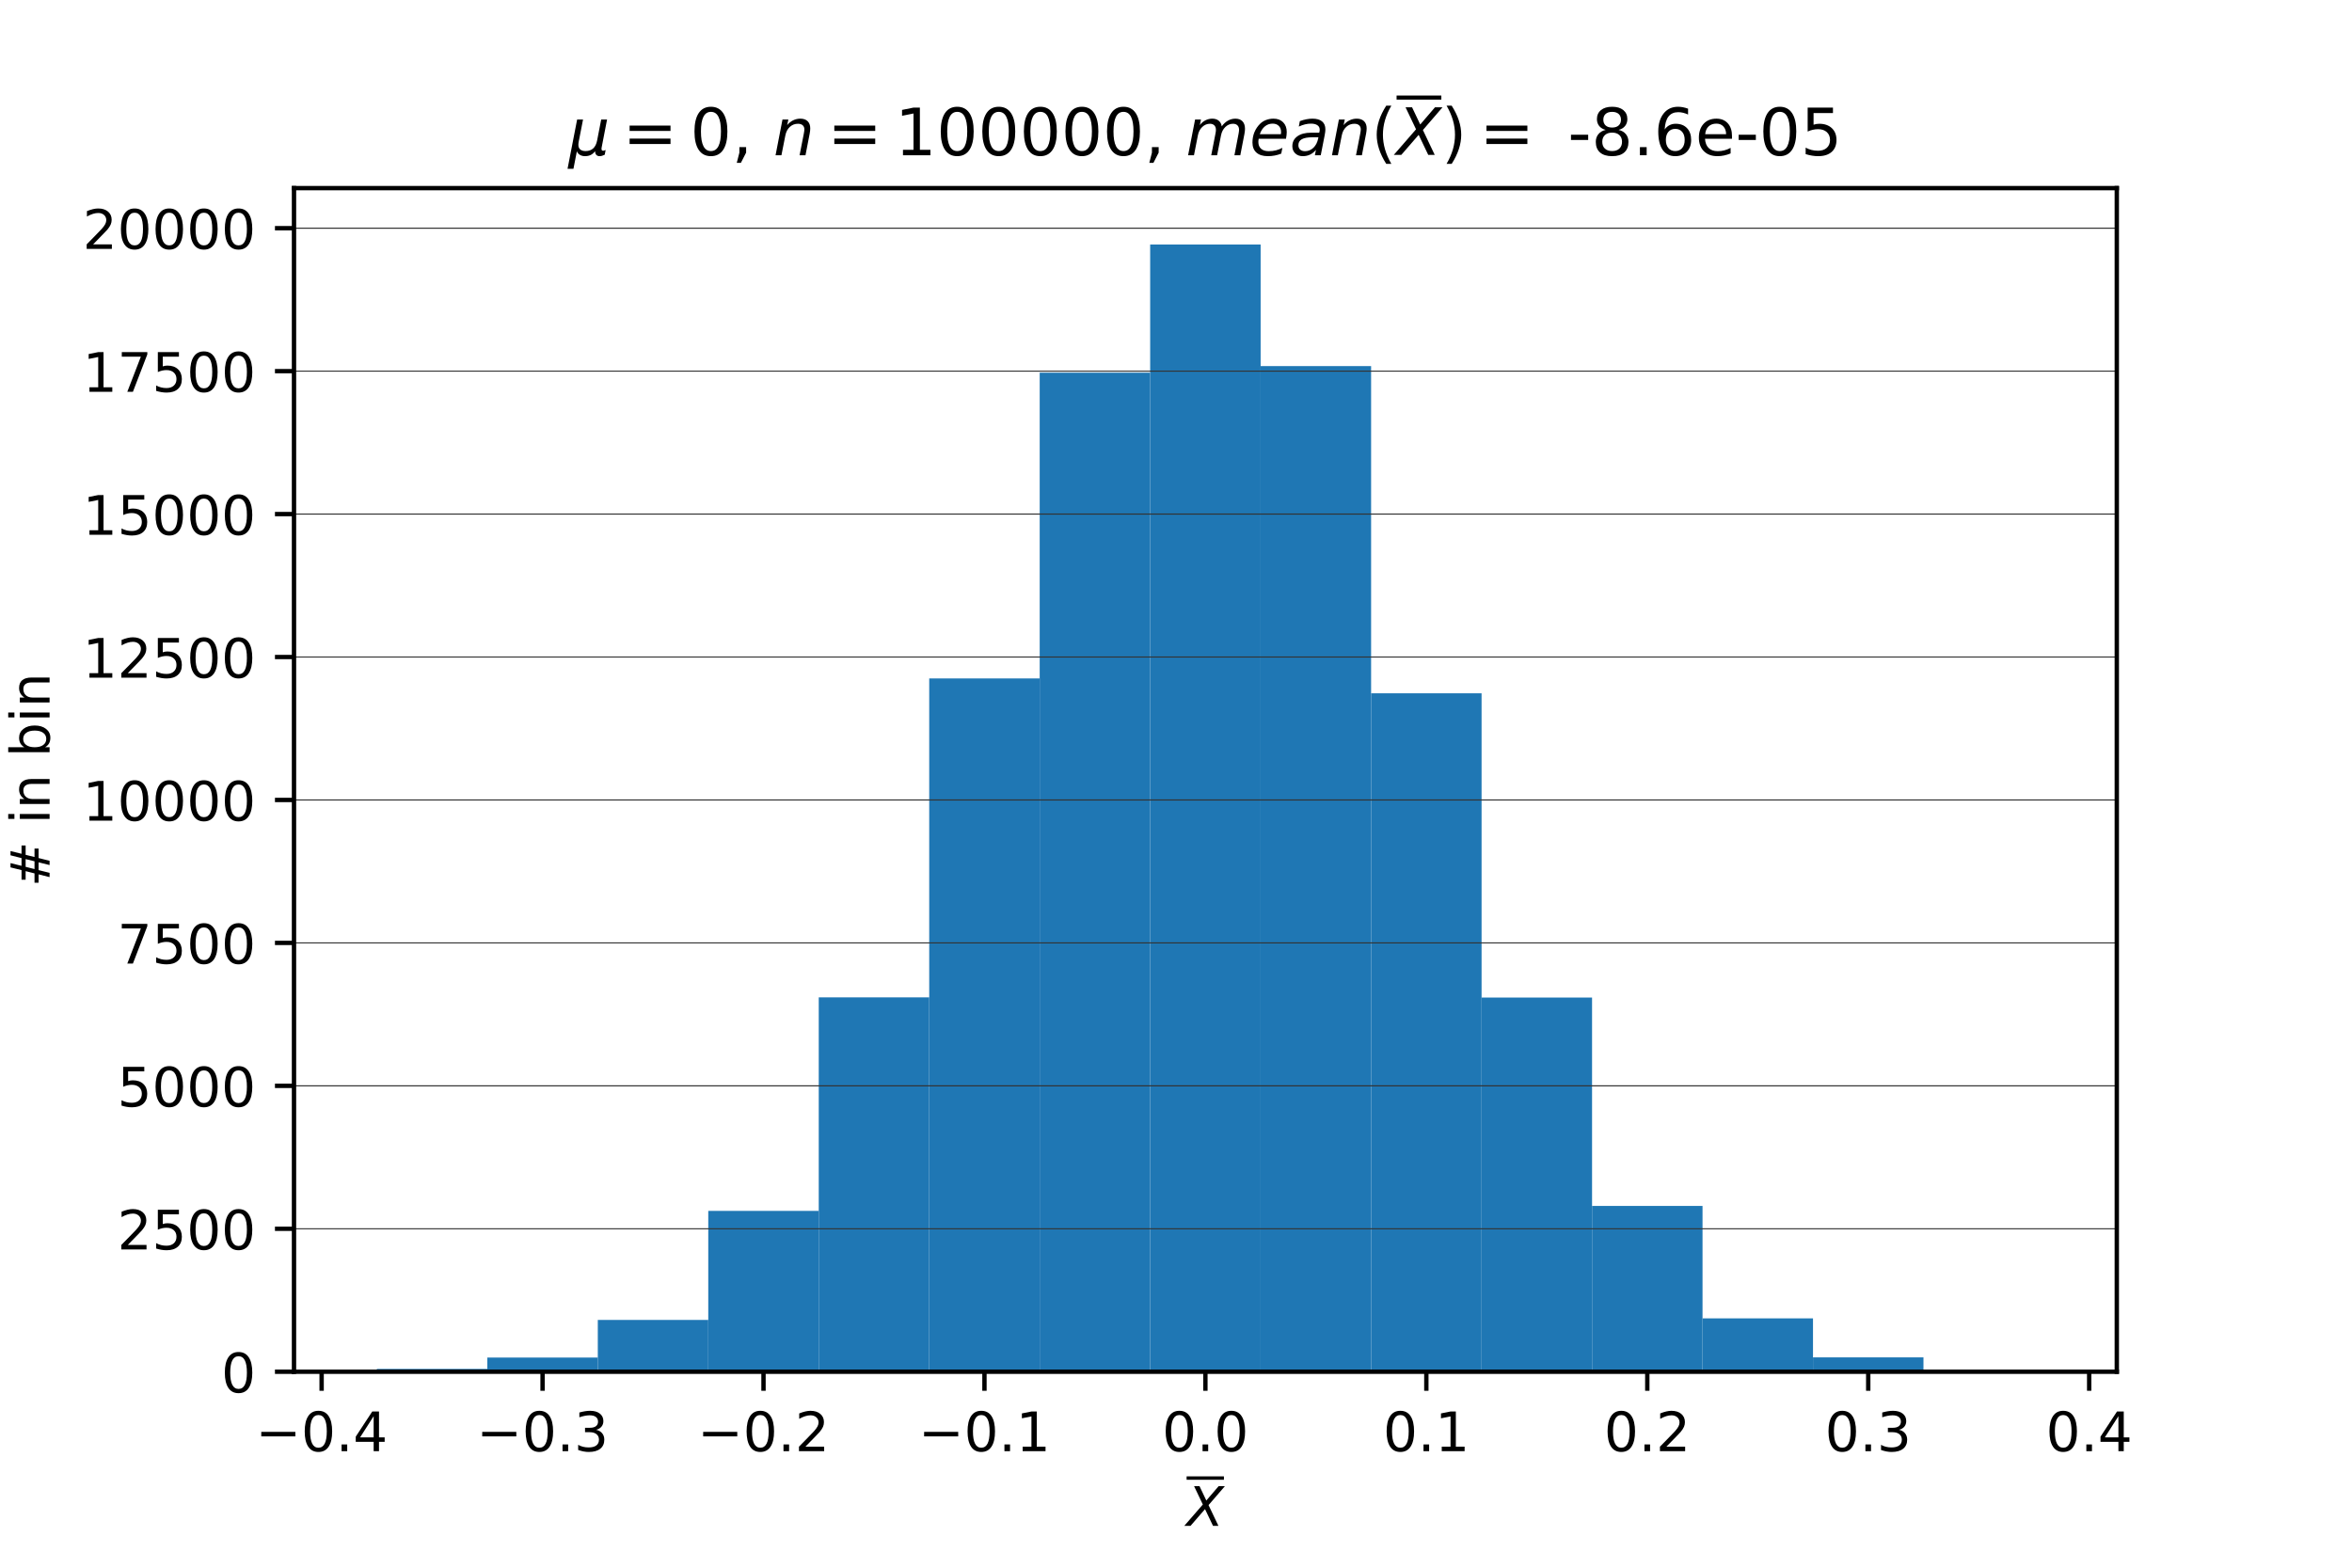
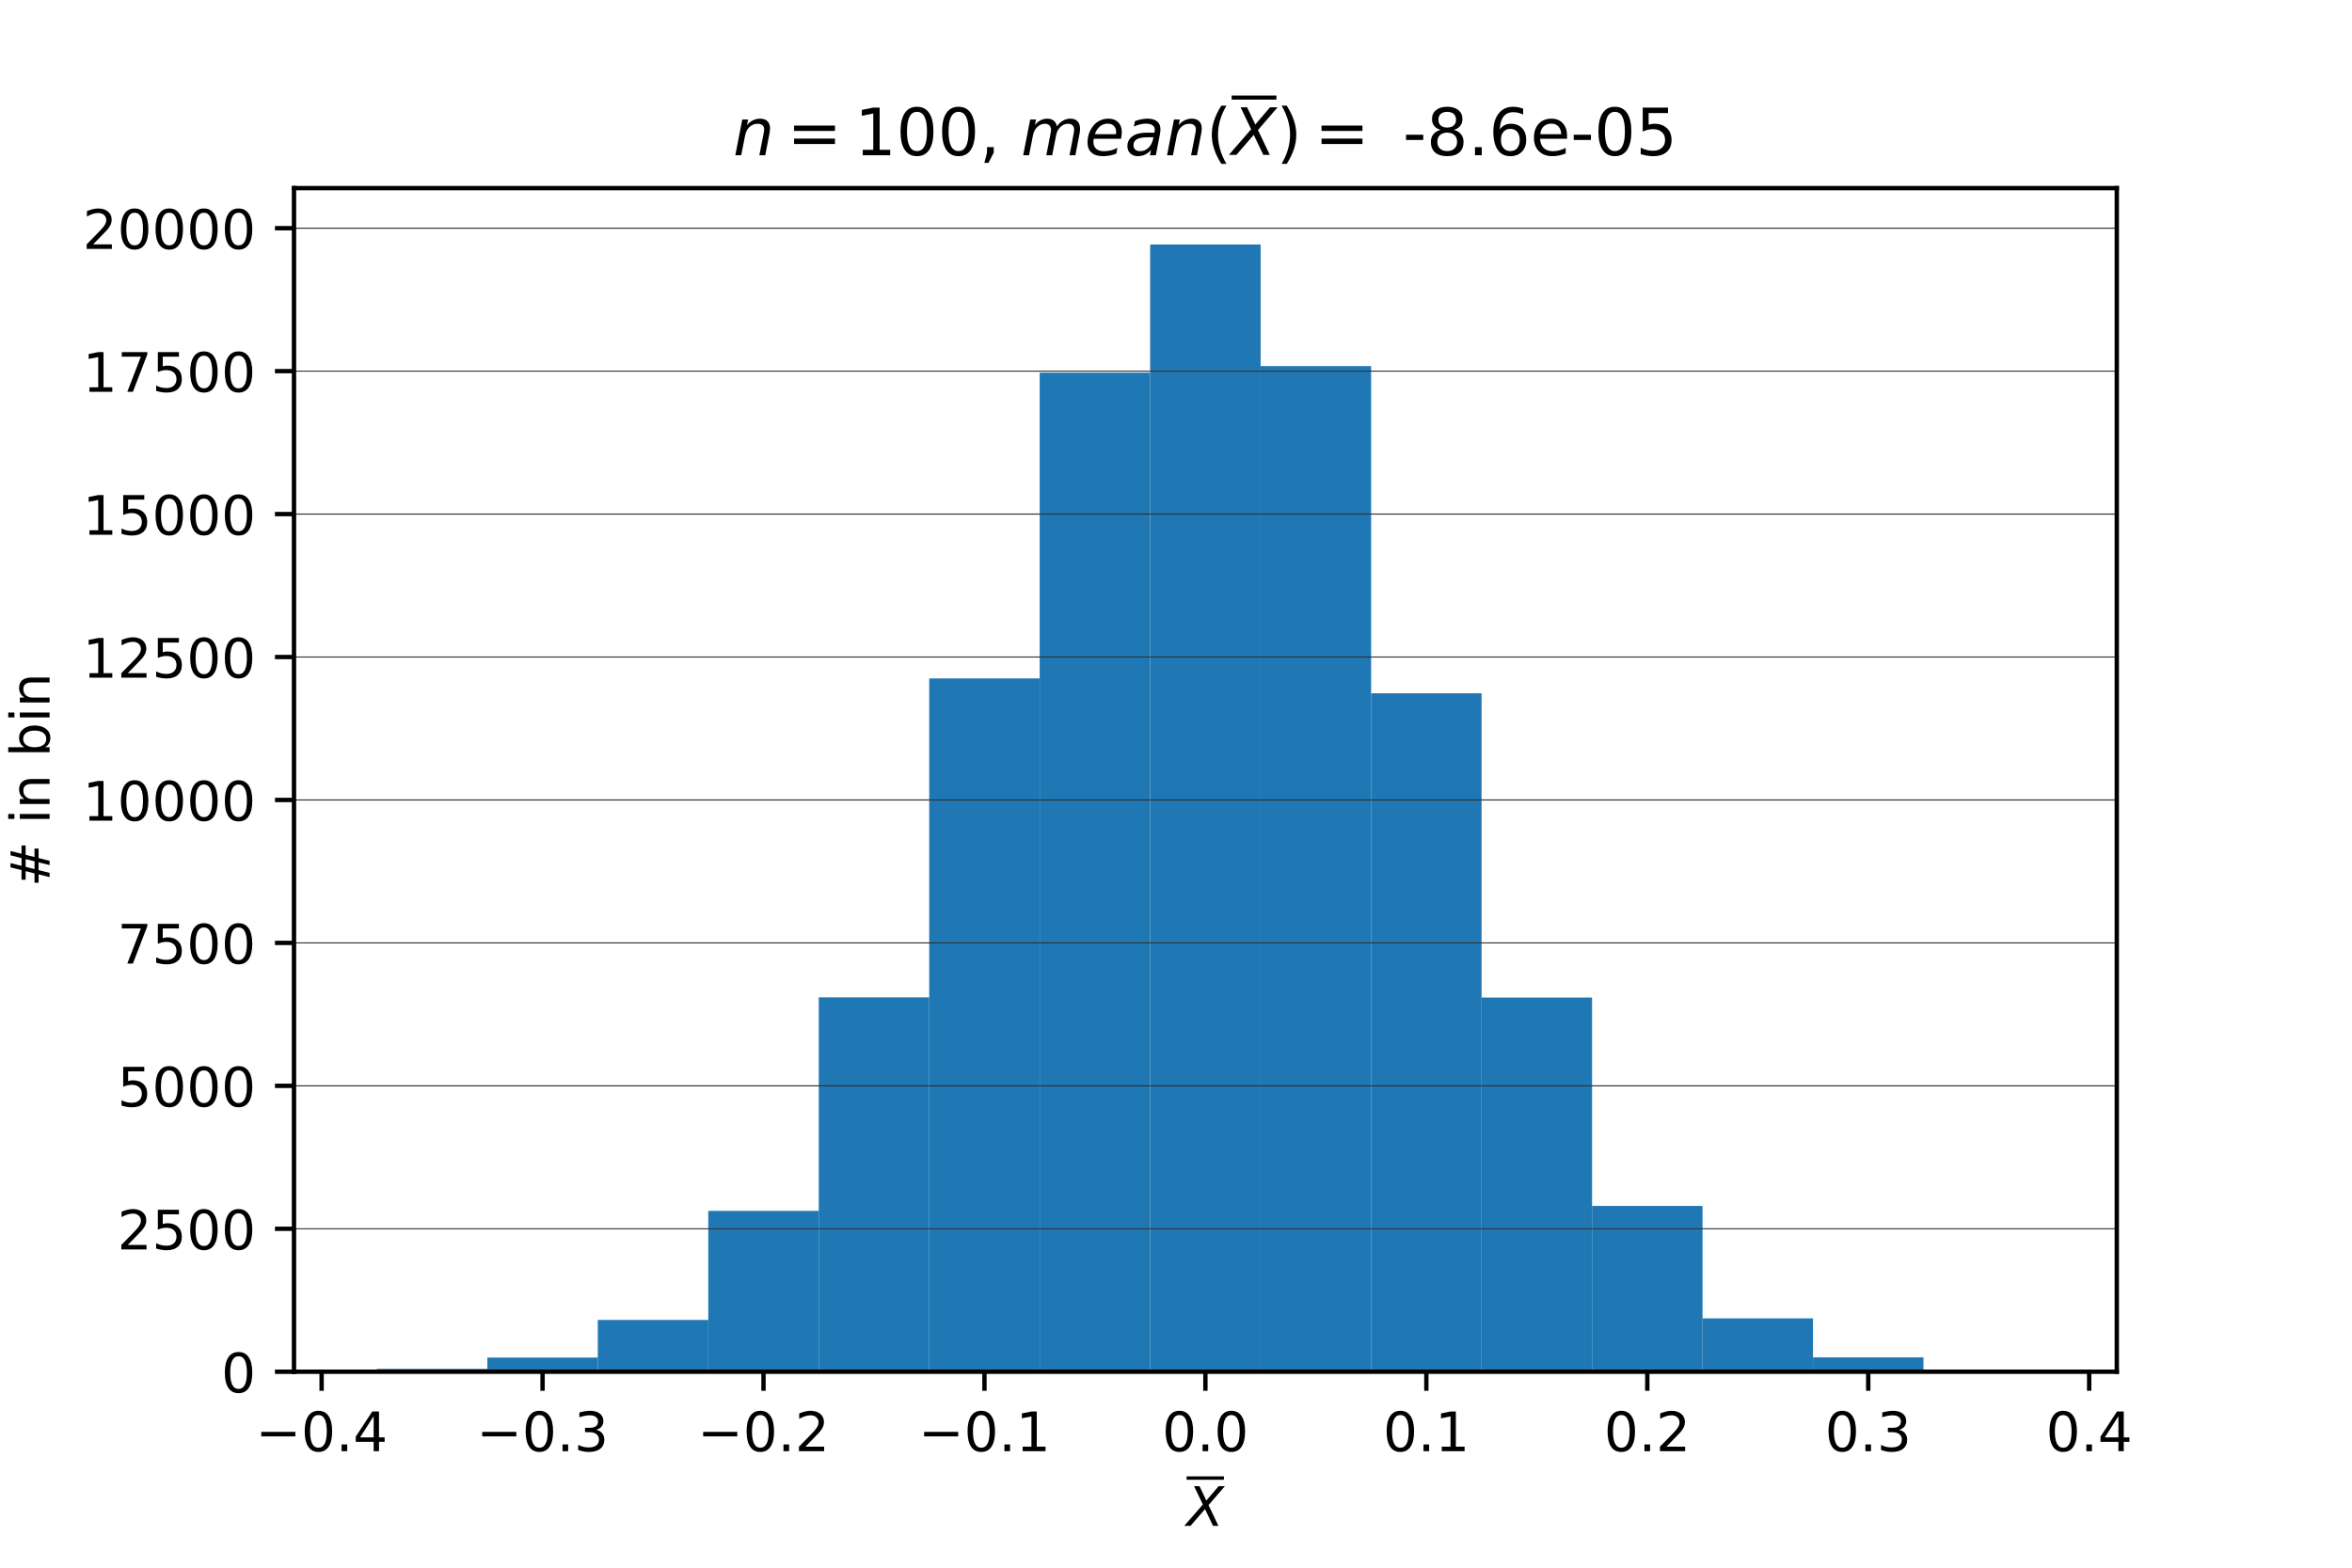
<svg xmlns="http://www.w3.org/2000/svg" xmlns:xlink="http://www.w3.org/1999/xlink" height="288pt" version="1.1" viewBox="0 0 432 288" width="432pt">
  <defs>
    <style type="text/css">*{stroke-linecap:butt;stroke-linejoin:round;}</style>
  </defs>
  <g id="figure_1">
    <g id="patch_1">
      <path d="M 0 288  L 432 288  L 432 0  L 0 0  z " style="fill:none;" />
    </g>
    <g id="axes_1">
      <g id="patch_2">
        <path d="M 54 252  L 388.8 252  L 388.8 34.56  L 54 34.56  z " style="fill:none;" />
      </g>
      <g id="patch_3">
-         <path clip-path="url(#pd0d8a1bfbc)" d="M 69.218 252  L 89.509 252  L 89.509 251.485  L 69.218 251.485  z " style="fill:#1f77b4;" />
+         <path clip-path="url(#pd512b87c79)" d="M 69.218 252  L 89.509 252  L 89.509 251.485  L 69.218 251.485  z " style="fill:#1f77b4;" />
      </g>
      <g id="patch_4">
-         <path clip-path="url(#pd0d8a1bfbc)" d="M 89.509 252  L 109.8 252  L 109.8 249.395  L 89.509 249.395  z " style="fill:#1f77b4;" />
+         <path clip-path="url(#pd512b87c79)" d="M 89.509 252  L 109.8 252  L 109.8 249.395  L 89.509 249.395  z " style="fill:#1f77b4;" />
      </g>
      <g id="patch_5">
-         <path clip-path="url(#pd0d8a1bfbc)" d="M 109.8 252  L 130.091 252  L 130.091 242.483  L 109.8 242.483  z " style="fill:#1f77b4;" />
+         <path clip-path="url(#pd512b87c79)" d="M 109.8 252  L 130.091 252  L 130.091 242.483  L 109.8 242.483  z " style="fill:#1f77b4;" />
      </g>
      <g id="patch_6">
-         <path clip-path="url(#pd0d8a1bfbc)" d="M 130.091 252  L 150.382 252  L 150.382 222.452  L 130.091 222.452  z " style="fill:#1f77b4;" />
+         <path clip-path="url(#pd512b87c79)" d="M 130.091 252  L 150.382 252  L 150.382 222.452  L 130.091 222.452  z " style="fill:#1f77b4;" />
      </g>
      <g id="patch_7">
-         <path clip-path="url(#pd0d8a1bfbc)" d="M 150.382 252  L 170.673 252  L 170.673 183.231  L 150.382 183.231  z " style="fill:#1f77b4;" />
+         <path clip-path="url(#pd512b87c79)" d="M 150.382 252  L 170.673 252  L 170.673 183.231  L 150.382 183.231  z " style="fill:#1f77b4;" />
      </g>
      <g id="patch_8">
-         <path clip-path="url(#pd0d8a1bfbc)" d="M 170.673 252  L 190.964 252  L 190.964 124.629  L 170.673 124.629  z " style="fill:#1f77b4;" />
+         <path clip-path="url(#pd512b87c79)" d="M 170.673 252  L 190.964 252  L 190.964 124.629  L 170.673 124.629  z " style="fill:#1f77b4;" />
      </g>
      <g id="patch_9">
-         <path clip-path="url(#pd0d8a1bfbc)" d="M 190.964 252  L 211.255 252  L 211.255 68.464  L 190.964 68.464  z " style="fill:#1f77b4;" />
+         <path clip-path="url(#pd512b87c79)" d="M 190.964 252  L 211.255 252  L 211.255 68.464  L 190.964 68.464  z " style="fill:#1f77b4;" />
      </g>
      <g id="patch_10">
-         <path clip-path="url(#pd0d8a1bfbc)" d="M 211.255 252  L 231.545 252  L 231.545 44.914  L 211.255 44.914  z " style="fill:#1f77b4;" />
+         <path clip-path="url(#pd512b87c79)" d="M 211.255 252  L 231.545 252  L 231.545 44.914  L 211.255 44.914  z " style="fill:#1f77b4;" />
      </g>
      <g id="patch_11">
-         <path clip-path="url(#pd0d8a1bfbc)" d="M 231.545 252  L 251.836 252  L 251.836 67.256  L 231.545 67.256  z " style="fill:#1f77b4;" />
+         <path clip-path="url(#pd512b87c79)" d="M 231.545 252  L 251.836 252  L 251.836 67.256  L 231.545 67.256  z " style="fill:#1f77b4;" />
      </g>
      <g id="patch_12">
-         <path clip-path="url(#pd0d8a1bfbc)" d="M 251.836 252  L 272.127 252  L 272.127 127.36  L 251.836 127.36  z " style="fill:#1f77b4;" />
+         <path clip-path="url(#pd512b87c79)" d="M 251.836 252  L 272.127 252  L 272.127 127.36  L 251.836 127.36  z " style="fill:#1f77b4;" />
      </g>
      <g id="patch_13">
-         <path clip-path="url(#pd0d8a1bfbc)" d="M 272.127 252  L 292.418 252  L 292.418 183.262  L 272.127 183.262  z " style="fill:#1f77b4;" />
+         <path clip-path="url(#pd512b87c79)" d="M 272.127 252  L 292.418 252  L 292.418 183.262  L 272.127 183.262  z " style="fill:#1f77b4;" />
      </g>
      <g id="patch_14">
-         <path clip-path="url(#pd0d8a1bfbc)" d="M 292.418 252  L 312.709 252  L 312.709 221.538  L 292.418 221.538  z " style="fill:#1f77b4;" />
+         <path clip-path="url(#pd512b87c79)" d="M 292.418 252  L 312.709 252  L 312.709 221.538  L 292.418 221.538  z " style="fill:#1f77b4;" />
      </g>
      <g id="patch_15">
-         <path clip-path="url(#pd0d8a1bfbc)" d="M 312.709 252  L 333 252  L 333 242.2  L 312.709 242.2  z " style="fill:#1f77b4;" />
+         <path clip-path="url(#pd512b87c79)" d="M 312.709 252  L 333 252  L 333 242.2  L 312.709 242.2  z " style="fill:#1f77b4;" />
      </g>
      <g id="patch_16">
-         <path clip-path="url(#pd0d8a1bfbc)" d="M 333 252  L 353.291 252  L 353.291 249.364  L 333 249.364  z " style="fill:#1f77b4;" />
+         <path clip-path="url(#pd512b87c79)" d="M 333 252  L 353.291 252  L 353.291 249.364  L 333 249.364  z " style="fill:#1f77b4;" />
      </g>
      <g id="patch_17">
-         <path clip-path="url(#pd0d8a1bfbc)" d="M 353.291 252  L 373.582 252  L 373.582 251.748  L 353.291 251.748  z " style="fill:#1f77b4;" />
+         <path clip-path="url(#pd512b87c79)" d="M 353.291 252  L 373.582 252  L 373.582 251.748  L 353.291 251.748  z " style="fill:#1f77b4;" />
      </g>
      <g id="matplotlib.axis_1">
        <g id="xtick_1">
          <g id="line2d_1">
            <defs>
-               <path d="M 0 0  L 0 3.5  " id="m29b9b221be" style="stroke:#000000;stroke-width:0.8;" />
+               <path d="M 0 0  L 0 3.5  " id="m170c9e6eb0" style="stroke:#000000;stroke-width:0.8;" />
            </defs>
            <g>
-               <use style="stroke:#000000;stroke-width:0.8;" x="59.073" xlink:href="#m29b9b221be" y="252" />
+               <use style="stroke:#000000;stroke-width:0.8;" x="59.073" xlink:href="#m170c9e6eb0" y="252" />
            </g>
          </g>
          <g id="text_1">
            <g transform="translate(46.93132 266.5984)scale(0.1 -0.1)">
              <defs>
                <path d="M 10.594 35.5  L 73.188 35.5  L 73.188 27.203  L 10.594 27.203  z " id="DejaVuSans-8722" />
                <path d="M 31.781 66.406  Q 24.172 66.406 20.328 58.906  Q 16.5 51.422 16.5 36.375  Q 16.5 21.391 20.328 13.891  Q 24.172 6.391 31.781 6.391  Q 39.453 6.391 43.281 13.891  Q 47.125 21.391 47.125 36.375  Q 47.125 51.422 43.281 58.906  Q 39.453 66.406 31.781 66.406  z M 31.781 74.219  Q 44.047 74.219 50.516 64.516  Q 56.984 54.828 56.984 36.375  Q 56.984 17.969 50.516 8.266  Q 44.047 -1.422 31.781 -1.422  Q 19.531 -1.422 13.062 8.266  Q 6.594 17.969 6.594 36.375  Q 6.594 54.828 13.062 64.516  Q 19.531 74.219 31.781 74.219  z " id="DejaVuSans-48" />
                <path d="M 10.688 12.406  L 21 12.406  L 21 0  L 10.688 0  z " id="DejaVuSans-46" />
                <path d="M 37.797 64.312  L 12.891 25.391  L 37.797 25.391  z M 35.203 72.906  L 47.609 72.906  L 47.609 25.391  L 58.016 25.391  L 58.016 17.188  L 47.609 17.188  L 47.609 0  L 37.797 0  L 37.797 17.188  L 4.891 17.188  L 4.891 26.703  z " id="DejaVuSans-52" />
              </defs>
              <use xlink:href="#DejaVuSans-8722" />
              <use x="83.789" xlink:href="#DejaVuSans-48" />
              <use x="147.412" xlink:href="#DejaVuSans-46" />
              <use x="179.199" xlink:href="#DejaVuSans-52" />
            </g>
          </g>
        </g>
        <g id="xtick_2">
          <g id="line2d_2">
            <g>
-               <use style="stroke:#000000;stroke-width:0.8;" x="99.655" xlink:href="#m29b9b221be" y="252" />
+               <use style="stroke:#000000;stroke-width:0.8;" x="99.655" xlink:href="#m170c9e6eb0" y="252" />
            </g>
          </g>
          <g id="text_2">
            <g transform="translate(87.51314 266.5984)scale(0.1 -0.1)">
              <defs>
                <path d="M 40.578 39.312  Q 47.656 37.797 51.625 33  Q 55.609 28.219 55.609 21.188  Q 55.609 10.406 48.188 4.484  Q 40.766 -1.422 27.094 -1.422  Q 22.516 -1.422 17.656 -0.516  Q 12.797 0.391 7.625 2.203  L 7.625 11.719  Q 11.719 9.328 16.594 8.109  Q 21.484 6.891 26.812 6.891  Q 36.078 6.891 40.938 10.547  Q 45.797 14.203 45.797 21.188  Q 45.797 27.641 41.281 31.266  Q 36.766 34.906 28.719 34.906  L 20.219 34.906  L 20.219 43.016  L 29.109 43.016  Q 36.375 43.016 40.234 45.922  Q 44.094 48.828 44.094 54.297  Q 44.094 59.906 40.109 62.906  Q 36.141 65.922 28.719 65.922  Q 24.656 65.922 20.016 65.031  Q 15.375 64.156 9.812 62.312  L 9.812 71.094  Q 15.438 72.656 20.344 73.438  Q 25.25 74.219 29.594 74.219  Q 40.828 74.219 47.359 69.109  Q 53.906 64.016 53.906 55.328  Q 53.906 49.266 50.438 45.094  Q 46.969 40.922 40.578 39.312  z " id="DejaVuSans-51" />
              </defs>
              <use xlink:href="#DejaVuSans-8722" />
              <use x="83.789" xlink:href="#DejaVuSans-48" />
              <use x="147.412" xlink:href="#DejaVuSans-46" />
              <use x="179.199" xlink:href="#DejaVuSans-51" />
            </g>
          </g>
        </g>
        <g id="xtick_3">
          <g id="line2d_3">
            <g>
-               <use style="stroke:#000000;stroke-width:0.8;" x="140.236" xlink:href="#m29b9b221be" y="252" />
+               <use style="stroke:#000000;stroke-width:0.8;" x="140.236" xlink:href="#m170c9e6eb0" y="252" />
            </g>
          </g>
          <g id="text_3">
            <g transform="translate(128.095 266.5984)scale(0.1 -0.1)">
              <defs>
                <path d="M 19.188 8.297  L 53.609 8.297  L 53.609 0  L 7.328 0  L 7.328 8.297  Q 12.938 14.109 22.625 23.891  Q 32.328 33.688 34.812 36.531  Q 39.547 41.844 41.422 45.531  Q 43.312 49.219 43.312 52.781  Q 43.312 58.594 39.234 62.25  Q 35.156 65.922 28.609 65.922  Q 23.969 65.922 18.812 64.312  Q 13.672 62.703 7.812 59.422  L 7.812 69.391  Q 13.766 71.781 18.938 73  Q 24.125 74.219 28.422 74.219  Q 39.75 74.219 46.484 68.547  Q 53.219 62.891 53.219 53.422  Q 53.219 48.922 51.531 44.891  Q 49.859 40.875 45.406 35.406  Q 44.188 33.984 37.641 27.219  Q 31.109 20.453 19.188 8.297  z " id="DejaVuSans-50" />
              </defs>
              <use xlink:href="#DejaVuSans-8722" />
              <use x="83.789" xlink:href="#DejaVuSans-48" />
              <use x="147.412" xlink:href="#DejaVuSans-46" />
              <use x="179.199" xlink:href="#DejaVuSans-50" />
            </g>
          </g>
        </g>
        <g id="xtick_4">
          <g id="line2d_4">
            <g>
-               <use style="stroke:#000000;stroke-width:0.8;" x="180.818" xlink:href="#m29b9b221be" y="252" />
+               <use style="stroke:#000000;stroke-width:0.8;" x="180.818" xlink:href="#m170c9e6eb0" y="252" />
            </g>
          </g>
          <g id="text_4">
            <g transform="translate(168.6768 266.5984)scale(0.1 -0.1)">
              <defs>
                <path d="M 12.406 8.297  L 28.516 8.297  L 28.516 63.922  L 10.984 60.406  L 10.984 69.391  L 28.422 72.906  L 38.281 72.906  L 38.281 8.297  L 54.391 8.297  L 54.391 0  L 12.406 0  z " id="DejaVuSans-49" />
              </defs>
              <use xlink:href="#DejaVuSans-8722" />
              <use x="83.789" xlink:href="#DejaVuSans-48" />
              <use x="147.412" xlink:href="#DejaVuSans-46" />
              <use x="179.199" xlink:href="#DejaVuSans-49" />
            </g>
          </g>
        </g>
        <g id="xtick_5">
          <g id="line2d_5">
            <g>
-               <use style="stroke:#000000;stroke-width:0.8;" x="221.4" xlink:href="#m29b9b221be" y="252" />
+               <use style="stroke:#000000;stroke-width:0.8;" x="221.4" xlink:href="#m170c9e6eb0" y="252" />
            </g>
          </g>
          <g id="text_5">
            <g transform="translate(213.4484 266.5984)scale(0.1 -0.1)">
              <use xlink:href="#DejaVuSans-48" />
              <use x="63.623" xlink:href="#DejaVuSans-46" />
              <use x="95.41" xlink:href="#DejaVuSans-48" />
            </g>
          </g>
        </g>
        <g id="xtick_6">
          <g id="line2d_6">
            <g>
-               <use style="stroke:#000000;stroke-width:0.8;" x="261.982" xlink:href="#m29b9b221be" y="252" />
+               <use style="stroke:#000000;stroke-width:0.8;" x="261.982" xlink:href="#m170c9e6eb0" y="252" />
            </g>
          </g>
          <g id="text_6">
            <g transform="translate(254.0303 266.5984)scale(0.1 -0.1)">
              <use xlink:href="#DejaVuSans-48" />
              <use x="63.623" xlink:href="#DejaVuSans-46" />
              <use x="95.41" xlink:href="#DejaVuSans-49" />
            </g>
          </g>
        </g>
        <g id="xtick_7">
          <g id="line2d_7">
            <g>
-               <use style="stroke:#000000;stroke-width:0.8;" x="302.564" xlink:href="#m29b9b221be" y="252" />
+               <use style="stroke:#000000;stroke-width:0.8;" x="302.564" xlink:href="#m170c9e6eb0" y="252" />
            </g>
          </g>
          <g id="text_7">
            <g transform="translate(294.6121 266.5984)scale(0.1 -0.1)">
              <use xlink:href="#DejaVuSans-48" />
              <use x="63.623" xlink:href="#DejaVuSans-46" />
              <use x="95.41" xlink:href="#DejaVuSans-50" />
            </g>
          </g>
        </g>
        <g id="xtick_8">
          <g id="line2d_8">
            <g>
-               <use style="stroke:#000000;stroke-width:0.8;" x="343.145" xlink:href="#m29b9b221be" y="252" />
+               <use style="stroke:#000000;stroke-width:0.8;" x="343.145" xlink:href="#m170c9e6eb0" y="252" />
            </g>
          </g>
          <g id="text_8">
            <g transform="translate(335.1939 266.5984)scale(0.1 -0.1)">
              <use xlink:href="#DejaVuSans-48" />
              <use x="63.623" xlink:href="#DejaVuSans-46" />
              <use x="95.41" xlink:href="#DejaVuSans-51" />
            </g>
          </g>
        </g>
        <g id="xtick_9">
          <g id="line2d_9">
            <g>
-               <use style="stroke:#000000;stroke-width:0.8;" x="383.727" xlink:href="#m29b9b221be" y="252" />
+               <use style="stroke:#000000;stroke-width:0.8;" x="383.727" xlink:href="#m170c9e6eb0" y="252" />
            </g>
          </g>
          <g id="text_9">
            <g transform="translate(375.7757 266.5984)scale(0.1 -0.1)">
              <use xlink:href="#DejaVuSans-48" />
              <use x="63.623" xlink:href="#DejaVuSans-46" />
              <use x="95.41" xlink:href="#DejaVuSans-52" />
            </g>
          </g>
        </g>
        <g id="text_10">
          <g transform="translate(217.95 280.3984)scale(0.1 -0.1)">
            <defs>
              <path d="M 13.719 72.906  L 23.688 72.906  L 36.188 46.578  L 58.797 72.906  L 70.312 72.906  L 40.281 38.094  L 58.406 0  L 48.484 0  L 33.797 30.719  L 7.172 0  L -4.297 0  L 29.781 39.203  z " id="DejaVuSans-Oblique-88" />
            </defs>
            <use transform="translate(0 0.84375)" xlink:href="#DejaVuSans-Oblique-88" />
            <path d="M 0 85.5  L 0 91.75  L 68.506 91.75  L 68.506 85.5  L 0 85.5  z " />
          </g>
        </g>
      </g>
      <g id="matplotlib.axis_2">
        <g id="ytick_1">
          <g id="line2d_10">
-             <path clip-path="url(#pd0d8a1bfbc)" d="M 54 252  L 388.8 252  " style="fill:none;stroke:#333333;stroke-linecap:square;stroke-width:0.2;" />
+             <path clip-path="url(#pd512b87c79)" d="M 54 252  L 388.8 252  " style="fill:none;stroke:#333333;stroke-linecap:square;stroke-width:0.2;" />
          </g>
          <g id="line2d_11">
            <defs>
-               <path d="M 0 0  L -3.5 0  " id="me4a2e77fa4" style="stroke:#000000;stroke-width:0.8;" />
+               <path d="M 0 0  L -3.5 0  " id="m74eef255fa" style="stroke:#000000;stroke-width:0.8;" />
            </defs>
            <g>
-               <use style="stroke:#000000;stroke-width:0.8;" x="54" xlink:href="#me4a2e77fa4" y="252" />
+               <use style="stroke:#000000;stroke-width:0.8;" x="54" xlink:href="#m74eef255fa" y="252" />
            </g>
          </g>
          <g id="text_11">
            <g transform="translate(40.6375 255.7992)scale(0.1 -0.1)">
              <use xlink:href="#DejaVuSans-48" />
            </g>
          </g>
        </g>
        <g id="ytick_2">
          <g id="line2d_12">
-             <path clip-path="url(#pd0d8a1bfbc)" d="M 54 225.74  L 388.8 225.74  " style="fill:none;stroke:#333333;stroke-linecap:square;stroke-width:0.2;" />
+             <path clip-path="url(#pd512b87c79)" d="M 54 225.74  L 388.8 225.74  " style="fill:none;stroke:#333333;stroke-linecap:square;stroke-width:0.2;" />
          </g>
          <g id="line2d_13">
            <g>
-               <use style="stroke:#000000;stroke-width:0.8;" x="54" xlink:href="#me4a2e77fa4" y="225.74" />
+               <use style="stroke:#000000;stroke-width:0.8;" x="54" xlink:href="#m74eef255fa" y="225.74" />
            </g>
          </g>
          <g id="text_12">
            <g transform="translate(21.55 229.5393)scale(0.1 -0.1)">
              <defs>
                <path d="M 10.797 72.906  L 49.516 72.906  L 49.516 64.594  L 19.828 64.594  L 19.828 46.734  Q 21.969 47.469 24.109 47.828  Q 26.266 48.188 28.422 48.188  Q 40.625 48.188 47.75 41.5  Q 54.891 34.812 54.891 23.391  Q 54.891 11.625 47.562 5.094  Q 40.234 -1.422 26.906 -1.422  Q 22.312 -1.422 17.547 -0.641  Q 12.797 0.141 7.719 1.703  L 7.719 11.625  Q 12.109 9.234 16.797 8.062  Q 21.484 6.891 26.703 6.891  Q 35.156 6.891 40.078 11.328  Q 45.016 15.766 45.016 23.391  Q 45.016 31 40.078 35.438  Q 35.156 39.891 26.703 39.891  Q 22.75 39.891 18.812 39.016  Q 14.891 38.141 10.797 36.281  z " id="DejaVuSans-53" />
              </defs>
              <use xlink:href="#DejaVuSans-50" />
              <use x="63.623" xlink:href="#DejaVuSans-53" />
              <use x="127.246" xlink:href="#DejaVuSans-48" />
              <use x="190.869" xlink:href="#DejaVuSans-48" />
            </g>
          </g>
        </g>
        <g id="ytick_3">
          <g id="line2d_14">
-             <path clip-path="url(#pd0d8a1bfbc)" d="M 54 199.48  L 388.8 199.48  " style="fill:none;stroke:#333333;stroke-linecap:square;stroke-width:0.2;" />
+             <path clip-path="url(#pd512b87c79)" d="M 54 199.48  L 388.8 199.48  " style="fill:none;stroke:#333333;stroke-linecap:square;stroke-width:0.2;" />
          </g>
          <g id="line2d_15">
            <g>
-               <use style="stroke:#000000;stroke-width:0.8;" x="54" xlink:href="#me4a2e77fa4" y="199.48" />
+               <use style="stroke:#000000;stroke-width:0.8;" x="54" xlink:href="#m74eef255fa" y="199.48" />
            </g>
          </g>
          <g id="text_13">
            <g transform="translate(21.55 203.2794)scale(0.1 -0.1)">
              <use xlink:href="#DejaVuSans-53" />
              <use x="63.623" xlink:href="#DejaVuSans-48" />
              <use x="127.246" xlink:href="#DejaVuSans-48" />
              <use x="190.869" xlink:href="#DejaVuSans-48" />
            </g>
          </g>
        </g>
        <g id="ytick_4">
          <g id="line2d_16">
-             <path clip-path="url(#pd0d8a1bfbc)" d="M 54 173.22  L 388.8 173.22  " style="fill:none;stroke:#333333;stroke-linecap:square;stroke-width:0.2;" />
+             <path clip-path="url(#pd512b87c79)" d="M 54 173.22  L 388.8 173.22  " style="fill:none;stroke:#333333;stroke-linecap:square;stroke-width:0.2;" />
          </g>
          <g id="line2d_17">
            <g>
-               <use style="stroke:#000000;stroke-width:0.8;" x="54" xlink:href="#me4a2e77fa4" y="173.22" />
+               <use style="stroke:#000000;stroke-width:0.8;" x="54" xlink:href="#m74eef255fa" y="173.22" />
            </g>
          </g>
          <g id="text_14">
            <g transform="translate(21.55 177.0195)scale(0.1 -0.1)">
              <defs>
                <path d="M 8.203 72.906  L 55.078 72.906  L 55.078 68.703  L 28.609 0  L 18.312 0  L 43.219 64.594  L 8.203 64.594  z " id="DejaVuSans-55" />
              </defs>
              <use xlink:href="#DejaVuSans-55" />
              <use x="63.623" xlink:href="#DejaVuSans-53" />
              <use x="127.246" xlink:href="#DejaVuSans-48" />
              <use x="190.869" xlink:href="#DejaVuSans-48" />
            </g>
          </g>
        </g>
        <g id="ytick_5">
          <g id="line2d_18">
-             <path clip-path="url(#pd0d8a1bfbc)" d="M 54 146.96  L 388.8 146.96  " style="fill:none;stroke:#333333;stroke-linecap:square;stroke-width:0.2;" />
+             <path clip-path="url(#pd512b87c79)" d="M 54 146.96  L 388.8 146.96  " style="fill:none;stroke:#333333;stroke-linecap:square;stroke-width:0.2;" />
          </g>
          <g id="line2d_19">
            <g>
-               <use style="stroke:#000000;stroke-width:0.8;" x="54" xlink:href="#me4a2e77fa4" y="146.96" />
+               <use style="stroke:#000000;stroke-width:0.8;" x="54" xlink:href="#m74eef255fa" y="146.96" />
            </g>
          </g>
          <g id="text_15">
            <g transform="translate(15.1875 150.7595)scale(0.1 -0.1)">
              <use xlink:href="#DejaVuSans-49" />
              <use x="63.623" xlink:href="#DejaVuSans-48" />
              <use x="127.246" xlink:href="#DejaVuSans-48" />
              <use x="190.869" xlink:href="#DejaVuSans-48" />
              <use x="254.492" xlink:href="#DejaVuSans-48" />
            </g>
          </g>
        </g>
        <g id="ytick_6">
          <g id="line2d_20">
-             <path clip-path="url(#pd0d8a1bfbc)" d="M 54 120.7  L 388.8 120.7  " style="fill:none;stroke:#333333;stroke-linecap:square;stroke-width:0.2;" />
+             <path clip-path="url(#pd512b87c79)" d="M 54 120.7  L 388.8 120.7  " style="fill:none;stroke:#333333;stroke-linecap:square;stroke-width:0.2;" />
          </g>
          <g id="line2d_21">
            <g>
-               <use style="stroke:#000000;stroke-width:0.8;" x="54" xlink:href="#me4a2e77fa4" y="120.7" />
+               <use style="stroke:#000000;stroke-width:0.8;" x="54" xlink:href="#m74eef255fa" y="120.7" />
            </g>
          </g>
          <g id="text_16">
            <g transform="translate(15.1875 124.4996)scale(0.1 -0.1)">
              <use xlink:href="#DejaVuSans-49" />
              <use x="63.623" xlink:href="#DejaVuSans-50" />
              <use x="127.246" xlink:href="#DejaVuSans-53" />
              <use x="190.869" xlink:href="#DejaVuSans-48" />
              <use x="254.492" xlink:href="#DejaVuSans-48" />
            </g>
          </g>
        </g>
        <g id="ytick_7">
          <g id="line2d_22">
-             <path clip-path="url(#pd0d8a1bfbc)" d="M 54 94.44  L 388.8 94.44  " style="fill:none;stroke:#333333;stroke-linecap:square;stroke-width:0.2;" />
+             <path clip-path="url(#pd512b87c79)" d="M 54 94.44  L 388.8 94.44  " style="fill:none;stroke:#333333;stroke-linecap:square;stroke-width:0.2;" />
          </g>
          <g id="line2d_23">
            <g>
-               <use style="stroke:#000000;stroke-width:0.8;" x="54" xlink:href="#me4a2e77fa4" y="94.44" />
+               <use style="stroke:#000000;stroke-width:0.8;" x="54" xlink:href="#m74eef255fa" y="94.44" />
            </g>
          </g>
          <g id="text_17">
            <g transform="translate(15.1875 98.23971)scale(0.1 -0.1)">
              <use xlink:href="#DejaVuSans-49" />
              <use x="63.623" xlink:href="#DejaVuSans-53" />
              <use x="127.246" xlink:href="#DejaVuSans-48" />
              <use x="190.869" xlink:href="#DejaVuSans-48" />
              <use x="254.492" xlink:href="#DejaVuSans-48" />
            </g>
          </g>
        </g>
        <g id="ytick_8">
          <g id="line2d_24">
-             <path clip-path="url(#pd0d8a1bfbc)" d="M 54 68.181  L 388.8 68.181  " style="fill:none;stroke:#333333;stroke-linecap:square;stroke-width:0.2;" />
+             <path clip-path="url(#pd512b87c79)" d="M 54 68.181  L 388.8 68.181  " style="fill:none;stroke:#333333;stroke-linecap:square;stroke-width:0.2;" />
          </g>
          <g id="line2d_25">
            <g>
-               <use style="stroke:#000000;stroke-width:0.8;" x="54" xlink:href="#me4a2e77fa4" y="68.181" />
+               <use style="stroke:#000000;stroke-width:0.8;" x="54" xlink:href="#m74eef255fa" y="68.181" />
            </g>
          </g>
          <g id="text_18">
            <g transform="translate(15.1875 71.97979)scale(0.1 -0.1)">
              <use xlink:href="#DejaVuSans-49" />
              <use x="63.623" xlink:href="#DejaVuSans-55" />
              <use x="127.246" xlink:href="#DejaVuSans-53" />
              <use x="190.869" xlink:href="#DejaVuSans-48" />
              <use x="254.492" xlink:href="#DejaVuSans-48" />
            </g>
          </g>
        </g>
        <g id="ytick_9">
          <g id="line2d_26">
-             <path clip-path="url(#pd0d8a1bfbc)" d="M 54 41.921  L 388.8 41.921  " style="fill:none;stroke:#333333;stroke-linecap:square;stroke-width:0.2;" />
+             <path clip-path="url(#pd512b87c79)" d="M 54 41.921  L 388.8 41.921  " style="fill:none;stroke:#333333;stroke-linecap:square;stroke-width:0.2;" />
          </g>
          <g id="line2d_27">
            <g>
-               <use style="stroke:#000000;stroke-width:0.8;" x="54" xlink:href="#me4a2e77fa4" y="41.921" />
+               <use style="stroke:#000000;stroke-width:0.8;" x="54" xlink:href="#m74eef255fa" y="41.921" />
            </g>
          </g>
          <g id="text_19">
            <g transform="translate(15.1875 45.71987)scale(0.1 -0.1)">
              <use xlink:href="#DejaVuSans-50" />
              <use x="63.623" xlink:href="#DejaVuSans-48" />
              <use x="127.246" xlink:href="#DejaVuSans-48" />
              <use x="190.869" xlink:href="#DejaVuSans-48" />
              <use x="254.492" xlink:href="#DejaVuSans-48" />
            </g>
          </g>
        </g>
        <g id="text_20">
          <g transform="translate(9.107812 162.9378)rotate(-90)scale(0.1 -0.1)">
            <defs>
              <path d="M 51.125 44  L 36.922 44  L 32.812 27.688  L 47.125 27.688  z M 43.797 71.781  L 38.719 51.516  L 52.984 51.516  L 58.109 71.781  L 65.922 71.781  L 60.891 51.516  L 76.125 51.516  L 76.125 44  L 58.984 44  L 54.984 27.688  L 70.516 27.688  L 70.516 20.219  L 53.078 20.219  L 48 0  L 40.188 0  L 45.219 20.219  L 30.906 20.219  L 25.875 0  L 18.016 0  L 23.094 20.219  L 7.719 20.219  L 7.719 27.688  L 24.906 27.688  L 29 44  L 13.281 44  L 13.281 51.516  L 30.906 51.516  L 35.891 71.781  z " id="DejaVuSans-35" />
              <path id="DejaVuSans-32" />
              <path d="M 9.422 54.688  L 18.406 54.688  L 18.406 0  L 9.422 0  z M 9.422 75.984  L 18.406 75.984  L 18.406 64.594  L 9.422 64.594  z " id="DejaVuSans-105" />
              <path d="M 54.891 33.016  L 54.891 0  L 45.906 0  L 45.906 32.719  Q 45.906 40.484 42.875 44.328  Q 39.844 48.188 33.797 48.188  Q 26.516 48.188 22.312 43.547  Q 18.109 38.922 18.109 30.906  L 18.109 0  L 9.078 0  L 9.078 54.688  L 18.109 54.688  L 18.109 46.188  Q 21.344 51.125 25.703 53.562  Q 30.078 56 35.797 56  Q 45.219 56 50.047 50.172  Q 54.891 44.344 54.891 33.016  z " id="DejaVuSans-110" />
              <path d="M 48.688 27.297  Q 48.688 37.203 44.609 42.844  Q 40.531 48.484 33.406 48.484  Q 26.266 48.484 22.188 42.844  Q 18.109 37.203 18.109 27.297  Q 18.109 17.391 22.188 11.75  Q 26.266 6.109 33.406 6.109  Q 40.531 6.109 44.609 11.75  Q 48.688 17.391 48.688 27.297  z M 18.109 46.391  Q 20.953 51.266 25.266 53.625  Q 29.594 56 35.594 56  Q 45.562 56 51.781 48.094  Q 58.016 40.188 58.016 27.297  Q 58.016 14.406 51.781 6.484  Q 45.562 -1.422 35.594 -1.422  Q 29.594 -1.422 25.266 0.953  Q 20.953 3.328 18.109 8.203  L 18.109 0  L 9.078 0  L 9.078 75.984  L 18.109 75.984  z " id="DejaVuSans-98" />
            </defs>
            <use xlink:href="#DejaVuSans-35" />
            <use x="83.789" xlink:href="#DejaVuSans-32" />
            <use x="115.576" xlink:href="#DejaVuSans-105" />
            <use x="143.359" xlink:href="#DejaVuSans-110" />
            <use x="206.738" xlink:href="#DejaVuSans-32" />
            <use x="238.525" xlink:href="#DejaVuSans-98" />
            <use x="302.002" xlink:href="#DejaVuSans-105" />
            <use x="329.785" xlink:href="#DejaVuSans-110" />
          </g>
        </g>
      </g>
      <g id="patch_18">
        <path d="M 54 252  L 54 34.56  " style="fill:none;stroke:#000000;stroke-linecap:square;stroke-linejoin:miter;stroke-width:0.8;" />
      </g>
      <g id="patch_19">
        <path d="M 388.8 252  L 388.8 34.56  " style="fill:none;stroke:#000000;stroke-linecap:square;stroke-linejoin:miter;stroke-width:0.8;" />
      </g>
      <g id="patch_20">
        <path d="M 54 252  L 388.8 252  " style="fill:none;stroke:#000000;stroke-linecap:square;stroke-linejoin:miter;stroke-width:0.8;" />
      </g>
      <g id="patch_21">
        <path d="M 54 34.56  L 388.8 34.56  " style="fill:none;stroke:#000000;stroke-linecap:square;stroke-linejoin:miter;stroke-width:0.8;" />
      </g>
      <g id="text_21">
-         <g transform="translate(104.4 28.56)scale(0.12 -0.12)">
+         <g transform="translate(134.64 28.56)scale(0.12 -0.12)">
          <defs>
-             <path d="M -1.312 -20.797  L 13.375 54.688  L 22.406 54.688  L 15.766 20.656  Q 15.578 19.625 15.422 18.359  Q 15.281 17.094 15.281 15.828  Q 15.281 11.281 18.141 8.828  Q 21 6.391 26.312 6.391  Q 33.547 6.391 37.984 10.484  Q 42.438 14.594 44 22.797  L 50.203 54.688  L 59.188 54.688  L 51.031 12.641  Q 50.828 11.719 50.75 11.031  Q 50.688 10.359 50.688 9.812  Q 50.688 8.297 51.297 7.594  Q 51.906 6.891 53.219 6.891  Q 53.719 6.891 54.562 7.125  Q 55.422 7.375 56.984 8.016  L 55.609 0.781  Q 53.469 -0.297 51.516 -0.859  Q 49.562 -1.422 47.703 -1.422  Q 44.484 -1.422 42.656 0.625  Q 40.828 2.688 40.828 6.297  Q 38.094 2.391 34.297 0.484  Q 30.516 -1.422 25.391 -1.422  Q 20.844 -1.422 17.453 0.672  Q 14.062 2.781 12.984 6.203  L 7.719 -20.797  z " id="DejaVuSans-Oblique-956" />
+             <path d="M 55.719 33.016  L 49.312 0  L 40.281 0  L 46.688 32.672  Q 47.125 34.969 47.359 36.719  Q 47.609 38.484 47.609 39.5  Q 47.609 43.609 45.016 45.891  Q 42.438 48.188 37.797 48.188  Q 30.562 48.188 25.344 43.375  Q 20.125 38.578 18.5 30.328  L 12.5 0  L 3.516 0  L 14.109 54.688  L 23.094 54.688  L 21.297 46.094  Q 25.047 50.828 30.312 53.406  Q 35.594 56 41.406 56  Q 48.641 56 52.609 52.094  Q 56.594 48.188 56.594 41.109  Q 56.594 39.359 56.375 37.359  Q 56.156 35.359 55.719 33.016  z " id="DejaVuSans-Oblique-110" />
            <path d="M 10.594 45.406  L 73.188 45.406  L 73.188 37.203  L 10.594 37.203  z M 10.594 25.484  L 73.188 25.484  L 73.188 17.188  L 10.594 17.188  z " id="DejaVuSans-61" />
            <path d="M 11.719 12.406  L 22.016 12.406  L 22.016 4  L 14.016 -11.625  L 7.719 -11.625  L 11.719 4  z " id="DejaVuSans-44" />
-             <path d="M 55.719 33.016  L 49.312 0  L 40.281 0  L 46.688 32.672  Q 47.125 34.969 47.359 36.719  Q 47.609 38.484 47.609 39.5  Q 47.609 43.609 45.016 45.891  Q 42.438 48.188 37.797 48.188  Q 30.562 48.188 25.344 43.375  Q 20.125 38.578 18.5 30.328  L 12.5 0  L 3.516 0  L 14.109 54.688  L 23.094 54.688  L 21.297 46.094  Q 25.047 50.828 30.312 53.406  Q 35.594 56 41.406 56  Q 48.641 56 52.609 52.094  Q 56.594 48.188 56.594 41.109  Q 56.594 39.359 56.375 37.359  Q 56.156 35.359 55.719 33.016  z " id="DejaVuSans-Oblique-110" />
            <path d="M 89.797 33.016  L 83.406 0  L 74.422 0  L 80.719 32.719  Q 81.109 34.812 81.297 36.328  Q 81.5 37.844 81.5 38.922  Q 81.5 43.312 79.047 45.75  Q 76.609 48.188 72.219 48.188  Q 65.672 48.188 60.547 43.281  Q 55.422 38.375 53.906 30.516  L 47.906 0  L 38.922 0  L 45.312 32.719  Q 45.703 34.516 45.891 36.047  Q 46.094 37.594 46.094 38.812  Q 46.094 43.266 43.656 45.719  Q 41.219 48.188 36.922 48.188  Q 30.281 48.188 25.141 43.281  Q 20.016 38.375 18.5 30.516  L 12.5 0  L 3.516 0  L 14.203 54.688  L 23.188 54.688  L 21.484 46.188  Q 25.141 50.984 30.047 53.484  Q 34.969 56 40.578 56  Q 46.531 56 50.359 52.875  Q 54.203 49.75 54.984 44.188  Q 59.078 49.953 64.469 52.969  Q 69.875 56 75.875 56  Q 82.906 56 86.734 51.953  Q 90.578 47.906 90.578 40.484  Q 90.578 38.875 90.375 36.938  Q 90.188 35.016 89.797 33.016  z " id="DejaVuSans-Oblique-109" />
            <path d="M 48.094 32.234  Q 48.25 33.016 48.312 33.844  Q 48.391 34.672 48.391 35.5  Q 48.391 41.453 44.891 44.922  Q 41.406 48.391 35.406 48.391  Q 28.719 48.391 23.578 44.156  Q 18.453 39.938 15.828 32.172  z M 55.906 25.203  L 14.109 25.203  Q 13.812 23.344 13.719 22.266  Q 13.625 21.188 13.625 20.406  Q 13.625 13.625 17.797 9.906  Q 21.969 6.203 29.594 6.203  Q 35.453 6.203 40.672 7.516  Q 45.906 8.844 50.391 11.375  L 48.688 2.484  Q 43.844 0.531 38.688 -0.438  Q 33.547 -1.422 28.219 -1.422  Q 16.844 -1.422 10.719 4.016  Q 4.594 9.469 4.594 19.484  Q 4.594 28.031 7.641 35.375  Q 10.688 42.719 16.609 48.484  Q 20.406 52.094 25.656 54.047  Q 30.906 56 36.812 56  Q 46.094 56 51.578 50.438  Q 57.078 44.875 57.078 35.5  Q 57.078 33.25 56.781 30.688  Q 56.5 28.125 55.906 25.203  z " id="DejaVuSans-Oblique-101" />
            <path d="M 53.719 31.203  L 47.609 0  L 38.625 0  L 40.281 8.297  Q 36.328 3.422 31.266 1  Q 26.219 -1.422 20.016 -1.422  Q 13.031 -1.422 8.562 2.844  Q 4.109 7.125 4.109 13.812  Q 4.109 23.391 11.75 28.953  Q 19.391 34.516 32.812 34.516  L 45.312 34.516  L 45.797 36.922  Q 45.906 37.312 45.953 37.766  Q 46 38.234 46 39.203  Q 46 43.562 42.453 45.969  Q 38.922 48.391 32.516 48.391  Q 28.125 48.391 23.5 47.266  Q 18.891 46.141 14.016 43.891  L 15.578 52.203  Q 20.656 54.109 25.516 55.047  Q 30.375 56 34.906 56  Q 44.578 56 49.625 51.797  Q 54.688 47.609 54.688 39.594  Q 54.688 37.984 54.438 35.812  Q 54.203 33.641 53.719 31.203  z M 44 27.484  L 35.016 27.484  Q 23.969 27.484 18.672 24.531  Q 13.375 21.578 13.375 15.375  Q 13.375 11.078 16.078 8.641  Q 18.797 6.203 23.578 6.203  Q 30.906 6.203 36.375 11.453  Q 41.844 16.703 43.609 25.484  z " id="DejaVuSans-Oblique-97" />
            <path d="M 31 75.875  Q 24.469 64.656 21.281 53.656  Q 18.109 42.672 18.109 31.391  Q 18.109 20.125 21.312 9.062  Q 24.516 -2 31 -13.188  L 23.188 -13.188  Q 15.875 -1.703 12.234 9.375  Q 8.594 20.453 8.594 31.391  Q 8.594 42.281 12.203 53.312  Q 15.828 64.359 23.188 75.875  z " id="DejaVuSans-40" />
            <path d="M 8.016 75.875  L 15.828 75.875  Q 23.141 64.359 26.781 53.312  Q 30.422 42.281 30.422 31.391  Q 30.422 20.453 26.781 9.375  Q 23.141 -1.703 15.828 -13.188  L 8.016 -13.188  Q 14.5 -2 17.703 9.062  Q 20.906 20.125 20.906 31.391  Q 20.906 42.672 17.703 53.656  Q 14.5 64.656 8.016 75.875  z " id="DejaVuSans-41" />
            <path d="M 4.891 31.391  L 31.203 31.391  L 31.203 23.391  L 4.891 23.391  z " id="DejaVuSans-45" />
            <path d="M 31.781 34.625  Q 24.75 34.625 20.719 30.859  Q 16.703 27.094 16.703 20.516  Q 16.703 13.922 20.719 10.156  Q 24.75 6.391 31.781 6.391  Q 38.812 6.391 42.859 10.172  Q 46.922 13.969 46.922 20.516  Q 46.922 27.094 42.891 30.859  Q 38.875 34.625 31.781 34.625  z M 21.922 38.812  Q 15.578 40.375 12.031 44.719  Q 8.5 49.078 8.5 55.328  Q 8.5 64.062 14.719 69.141  Q 20.953 74.219 31.781 74.219  Q 42.672 74.219 48.875 69.141  Q 55.078 64.062 55.078 55.328  Q 55.078 49.078 51.531 44.719  Q 48 40.375 41.703 38.812  Q 48.828 37.156 52.797 32.312  Q 56.781 27.484 56.781 20.516  Q 56.781 9.906 50.312 4.234  Q 43.844 -1.422 31.781 -1.422  Q 19.734 -1.422 13.25 4.234  Q 6.781 9.906 6.781 20.516  Q 6.781 27.484 10.781 32.312  Q 14.797 37.156 21.922 38.812  z M 18.312 54.391  Q 18.312 48.734 21.844 45.562  Q 25.391 42.391 31.781 42.391  Q 38.141 42.391 41.719 45.562  Q 45.312 48.734 45.312 54.391  Q 45.312 60.062 41.719 63.234  Q 38.141 66.406 31.781 66.406  Q 25.391 66.406 21.844 63.234  Q 18.312 60.062 18.312 54.391  z " id="DejaVuSans-56" />
            <path d="M 33.016 40.375  Q 26.375 40.375 22.484 35.828  Q 18.609 31.297 18.609 23.391  Q 18.609 15.531 22.484 10.953  Q 26.375 6.391 33.016 6.391  Q 39.656 6.391 43.531 10.953  Q 47.406 15.531 47.406 23.391  Q 47.406 31.297 43.531 35.828  Q 39.656 40.375 33.016 40.375  z M 52.594 71.297  L 52.594 62.312  Q 48.875 64.062 45.094 64.984  Q 41.312 65.922 37.594 65.922  Q 27.828 65.922 22.672 59.328  Q 17.531 52.734 16.797 39.406  Q 19.672 43.656 24.016 45.922  Q 28.375 48.188 33.594 48.188  Q 44.578 48.188 50.953 41.516  Q 57.328 34.859 57.328 23.391  Q 57.328 12.156 50.688 5.359  Q 44.047 -1.422 33.016 -1.422  Q 20.359 -1.422 13.672 8.266  Q 6.984 17.969 6.984 36.375  Q 6.984 53.656 15.188 63.938  Q 23.391 74.219 37.203 74.219  Q 40.922 74.219 44.703 73.484  Q 48.484 72.75 52.594 71.297  z " id="DejaVuSans-54" />
            <path d="M 56.203 29.594  L 56.203 25.203  L 14.891 25.203  Q 15.484 15.922 20.484 11.062  Q 25.484 6.203 34.422 6.203  Q 39.594 6.203 44.453 7.469  Q 49.312 8.734 54.109 11.281  L 54.109 2.781  Q 49.266 0.734 44.188 -0.344  Q 39.109 -1.422 33.891 -1.422  Q 20.797 -1.422 13.156 6.188  Q 5.516 13.812 5.516 26.812  Q 5.516 40.234 12.766 48.109  Q 20.016 56 32.328 56  Q 43.359 56 49.781 48.891  Q 56.203 41.797 56.203 29.594  z M 47.219 32.234  Q 47.125 39.594 43.094 43.984  Q 39.062 48.391 32.422 48.391  Q 24.906 48.391 20.391 44.141  Q 15.875 39.891 15.188 32.172  z " id="DejaVuSans-101" />
          </defs>
-           <use transform="translate(0 0.34375)" xlink:href="#DejaVuSans-Oblique-956" />
-           <use transform="translate(83.10547 0.34375)" xlink:href="#DejaVuSans-61" />
-           <use transform="translate(186.377 0.34375)" xlink:href="#DejaVuSans-48" />
-           <use transform="translate(250 0.34375)" xlink:href="#DejaVuSans-44" />
-           <use transform="translate(281.7871 0.34375)" xlink:href="#DejaVuSans-32" />
-           <use transform="translate(313.5742 0.34375)" xlink:href="#DejaVuSans-Oblique-110" />
-           <use transform="translate(396.4355 0.34375)" xlink:href="#DejaVuSans-61" />
-           <use transform="translate(499.707 0.34375)" xlink:href="#DejaVuSans-49" />
-           <use transform="translate(563.3301 0.34375)" xlink:href="#DejaVuSans-48" />
-           <use transform="translate(626.9531 0.34375)" xlink:href="#DejaVuSans-48" />
-           <use transform="translate(690.5762 0.34375)" xlink:href="#DejaVuSans-48" />
-           <use transform="translate(754.1992 0.34375)" xlink:href="#DejaVuSans-48" />
-           <use transform="translate(817.8223 0.34375)" xlink:href="#DejaVuSans-48" />
-           <use transform="translate(881.4453 0.34375)" xlink:href="#DejaVuSans-44" />
-           <use transform="translate(913.2324 0.34375)" xlink:href="#DejaVuSans-32" />
-           <use transform="translate(945.0195 0.34375)" xlink:href="#DejaVuSans-Oblique-109" />
-           <use transform="translate(1042.432 0.34375)" xlink:href="#DejaVuSans-Oblique-101" />
-           <use transform="translate(1103.955 0.34375)" xlink:href="#DejaVuSans-Oblique-97" />
-           <use transform="translate(1165.234 0.34375)" xlink:href="#DejaVuSans-Oblique-110" />
-           <use transform="translate(1228.613 0.34375)" xlink:href="#DejaVuSans-40" />
-           <use transform="translate(1267.627 0.84375)" xlink:href="#DejaVuSans-Oblique-88" />
-           <use transform="translate(1336.133 0.34375)" xlink:href="#DejaVuSans-41" />
-           <use transform="translate(1394.629 0.34375)" xlink:href="#DejaVuSans-61" />
-           <use transform="translate(1497.9 0.34375)" xlink:href="#DejaVuSans-32" />
-           <use transform="translate(1529.688 0.34375)" xlink:href="#DejaVuSans-45" />
-           <use transform="translate(1565.771 0.34375)" xlink:href="#DejaVuSans-56" />
-           <use transform="translate(1629.395 0.34375)" xlink:href="#DejaVuSans-46" />
-           <use transform="translate(1661.182 0.34375)" xlink:href="#DejaVuSans-54" />
-           <use transform="translate(1724.805 0.34375)" xlink:href="#DejaVuSans-101" />
-           <use transform="translate(1786.328 0.34375)" xlink:href="#DejaVuSans-45" />
-           <use transform="translate(1822.412 0.34375)" xlink:href="#DejaVuSans-48" />
-           <use transform="translate(1886.035 0.34375)" xlink:href="#DejaVuSans-53" />
-           <path d="M 1267.627 85.5  L 1267.627 91.75  L 1336.133 91.75  L 1336.133 85.5  L 1267.627 85.5  z " />
+           <use transform="translate(0 0.34375)" xlink:href="#DejaVuSans-Oblique-110" />
+           <use transform="translate(82.86133 0.34375)" xlink:href="#DejaVuSans-61" />
+           <use transform="translate(186.1328 0.34375)" xlink:href="#DejaVuSans-49" />
+           <use transform="translate(249.7559 0.34375)" xlink:href="#DejaVuSans-48" />
+           <use transform="translate(313.3789 0.34375)" xlink:href="#DejaVuSans-48" />
+           <use transform="translate(377.002 0.34375)" xlink:href="#DejaVuSans-44" />
+           <use transform="translate(408.7891 0.34375)" xlink:href="#DejaVuSans-32" />
+           <use transform="translate(440.5762 0.34375)" xlink:href="#DejaVuSans-Oblique-109" />
+           <use transform="translate(537.9883 0.34375)" xlink:href="#DejaVuSans-Oblique-101" />
+           <use transform="translate(599.5117 0.34375)" xlink:href="#DejaVuSans-Oblique-97" />
+           <use transform="translate(660.791 0.34375)" xlink:href="#DejaVuSans-Oblique-110" />
+           <use transform="translate(724.1699 0.34375)" xlink:href="#DejaVuSans-40" />
+           <use transform="translate(763.1836 0.84375)" xlink:href="#DejaVuSans-Oblique-88" />
+           <use transform="translate(831.6895 0.34375)" xlink:href="#DejaVuSans-41" />
+           <use transform="translate(890.1855 0.34375)" xlink:href="#DejaVuSans-61" />
+           <use transform="translate(993.457 0.34375)" xlink:href="#DejaVuSans-32" />
+           <use transform="translate(1025.244 0.34375)" xlink:href="#DejaVuSans-45" />
+           <use transform="translate(1061.328 0.34375)" xlink:href="#DejaVuSans-56" />
+           <use transform="translate(1124.951 0.34375)" xlink:href="#DejaVuSans-46" />
+           <use transform="translate(1156.738 0.34375)" xlink:href="#DejaVuSans-54" />
+           <use transform="translate(1220.361 0.34375)" xlink:href="#DejaVuSans-101" />
+           <use transform="translate(1281.885 0.34375)" xlink:href="#DejaVuSans-45" />
+           <use transform="translate(1317.969 0.34375)" xlink:href="#DejaVuSans-48" />
+           <use transform="translate(1381.592 0.34375)" xlink:href="#DejaVuSans-53" />
+           <path d="M 763.184 85.5  L 763.184 91.75  L 831.689 91.75  L 831.689 85.5  L 763.184 85.5  z " />
        </g>
      </g>
    </g>
  </g>
  <defs>
-     <clipPath id="pd0d8a1bfbc">
+     <clipPath id="pd512b87c79">
      <rect height="217.44" width="334.8" x="54" y="34.56" />
    </clipPath>
  </defs>
</svg>
